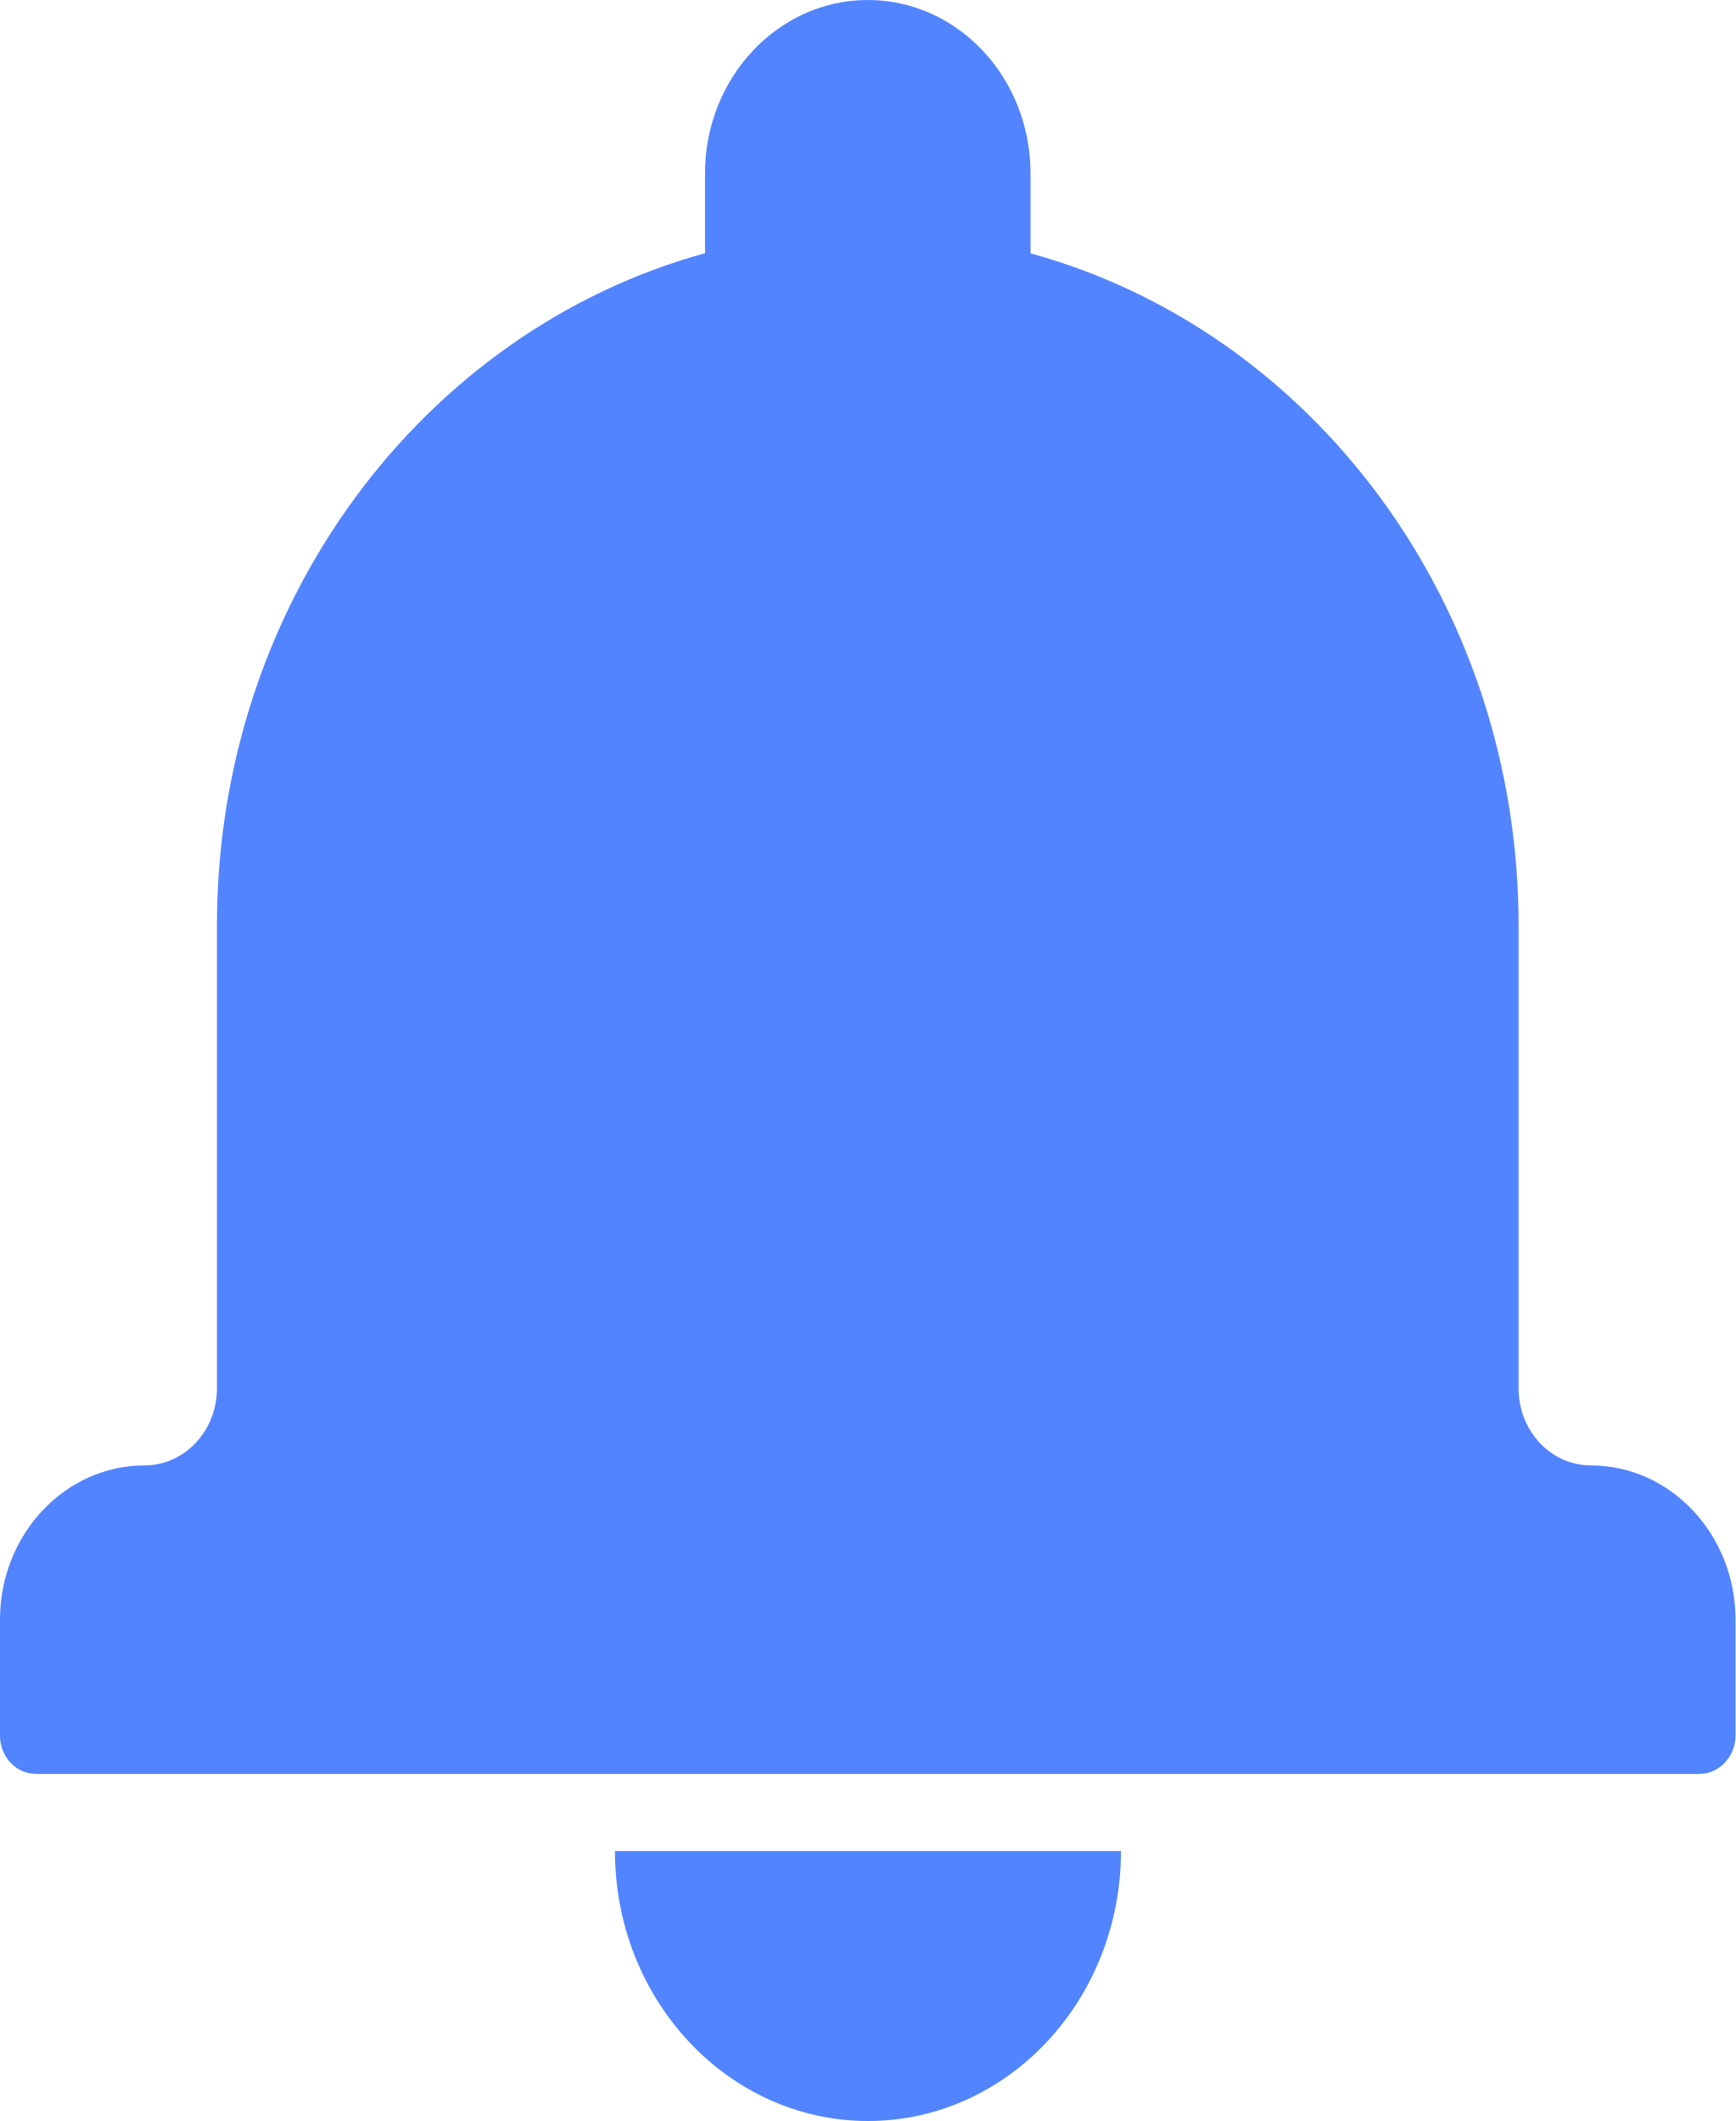
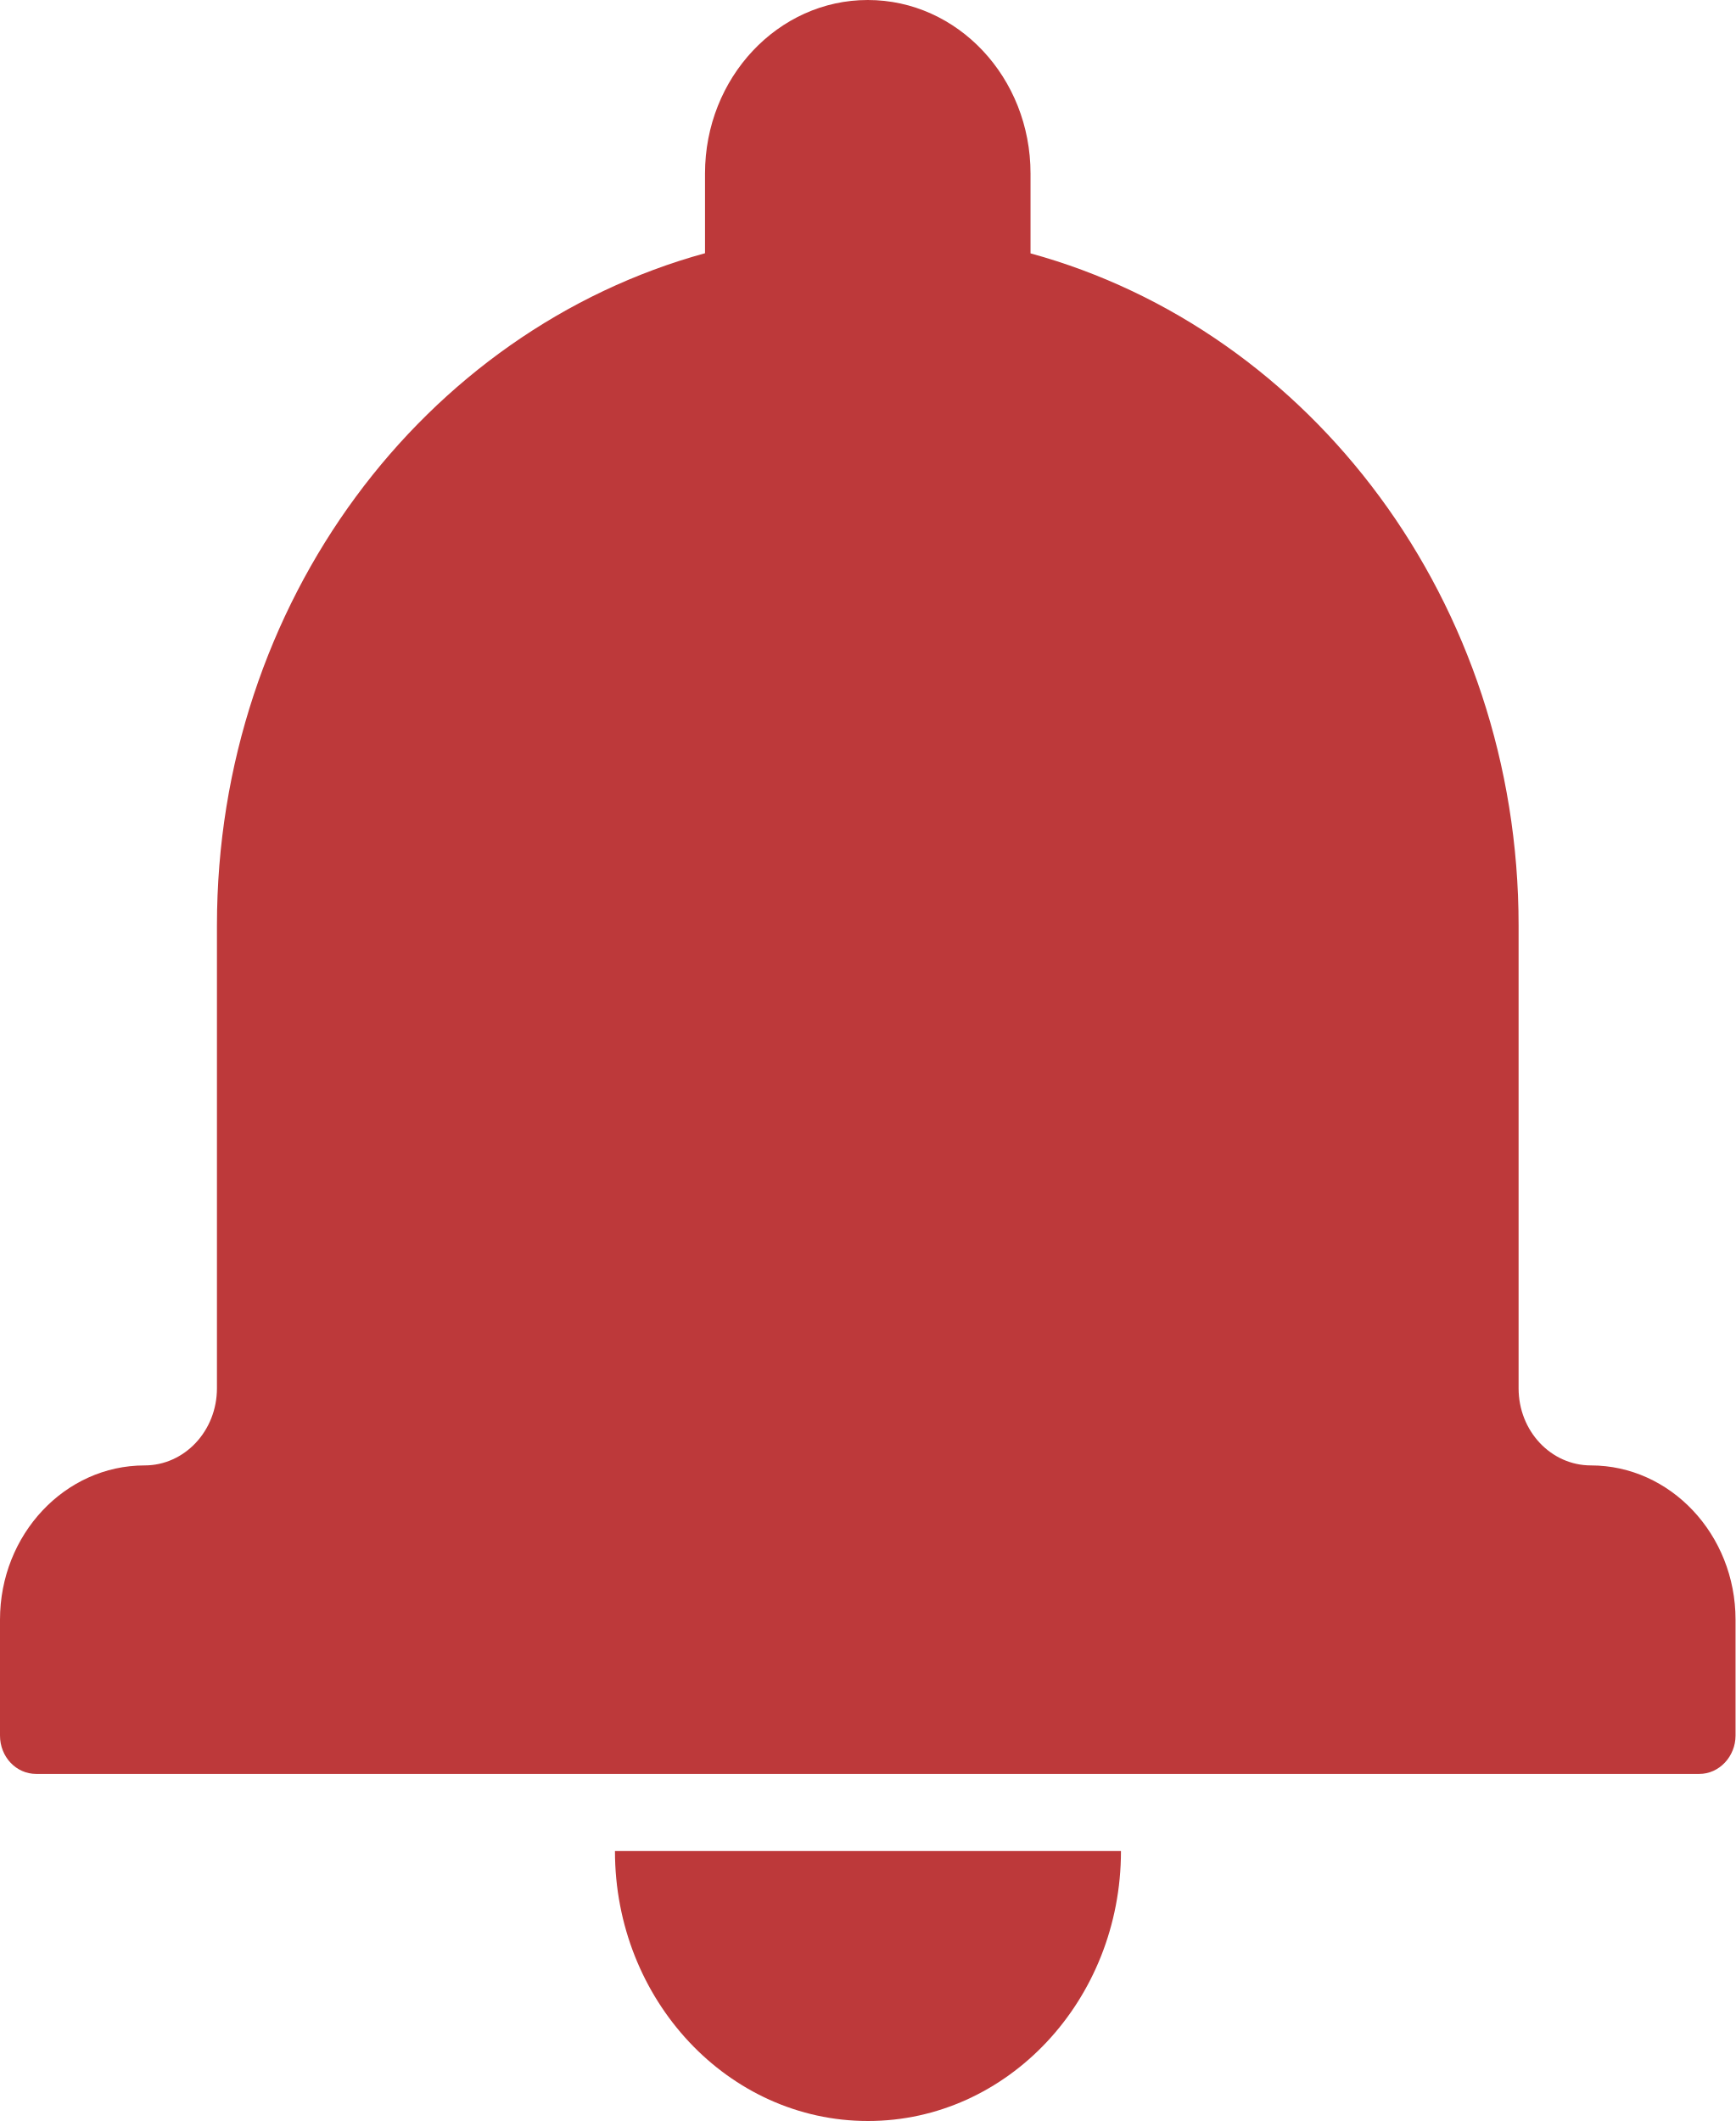
<svg xmlns="http://www.w3.org/2000/svg" width="9" height="11">
-   <path d="M3.188 9.6h2.625c0 .773-.588 1.4-1.312 1.4s-1.312-.627-1.312-1.4zm.469-8.287C2.2 1.713 1.125 3.122 1.125 4.8v2.4c0 .221-.168.4-.375.4C.336 7.6 0 7.959 0 8.4v.601C0 9.111.083 9.2.188 9.2h8.624c.104 0 .188-.091.188-.199V8.4c0-.442-.338-.8-.75-.8-.207 0-.375-.178-.375-.4V4.8c0-1.677-1.075-3.087-2.531-3.486V.9C5.344.402 4.966 0 4.5 0c-.465 0-.844.403-.844.9v.413z" fill="#5284FF" fill-rule="evenodd" />
+   <path d="M3.188 9.6h2.625c0 .773-.588 1.4-1.312 1.4s-1.312-.627-1.312-1.4zm.469-8.287C2.2 1.713 1.125 3.122 1.125 4.8v2.4c0 .221-.168.4-.375.4C.336 7.6 0 7.959 0 8.4v.601C0 9.111.083 9.2.188 9.2h8.624c.104 0 .188-.091.188-.199V8.4c0-.442-.338-.8-.75-.8-.207 0-.375-.178-.375-.4V4.8c0-1.677-1.075-3.087-2.531-3.486V.9C5.344.402 4.966 0 4.5 0c-.465 0-.844.403-.844.9v.413z" fill="#BD393A" fill-rule="evenodd" />
</svg>
